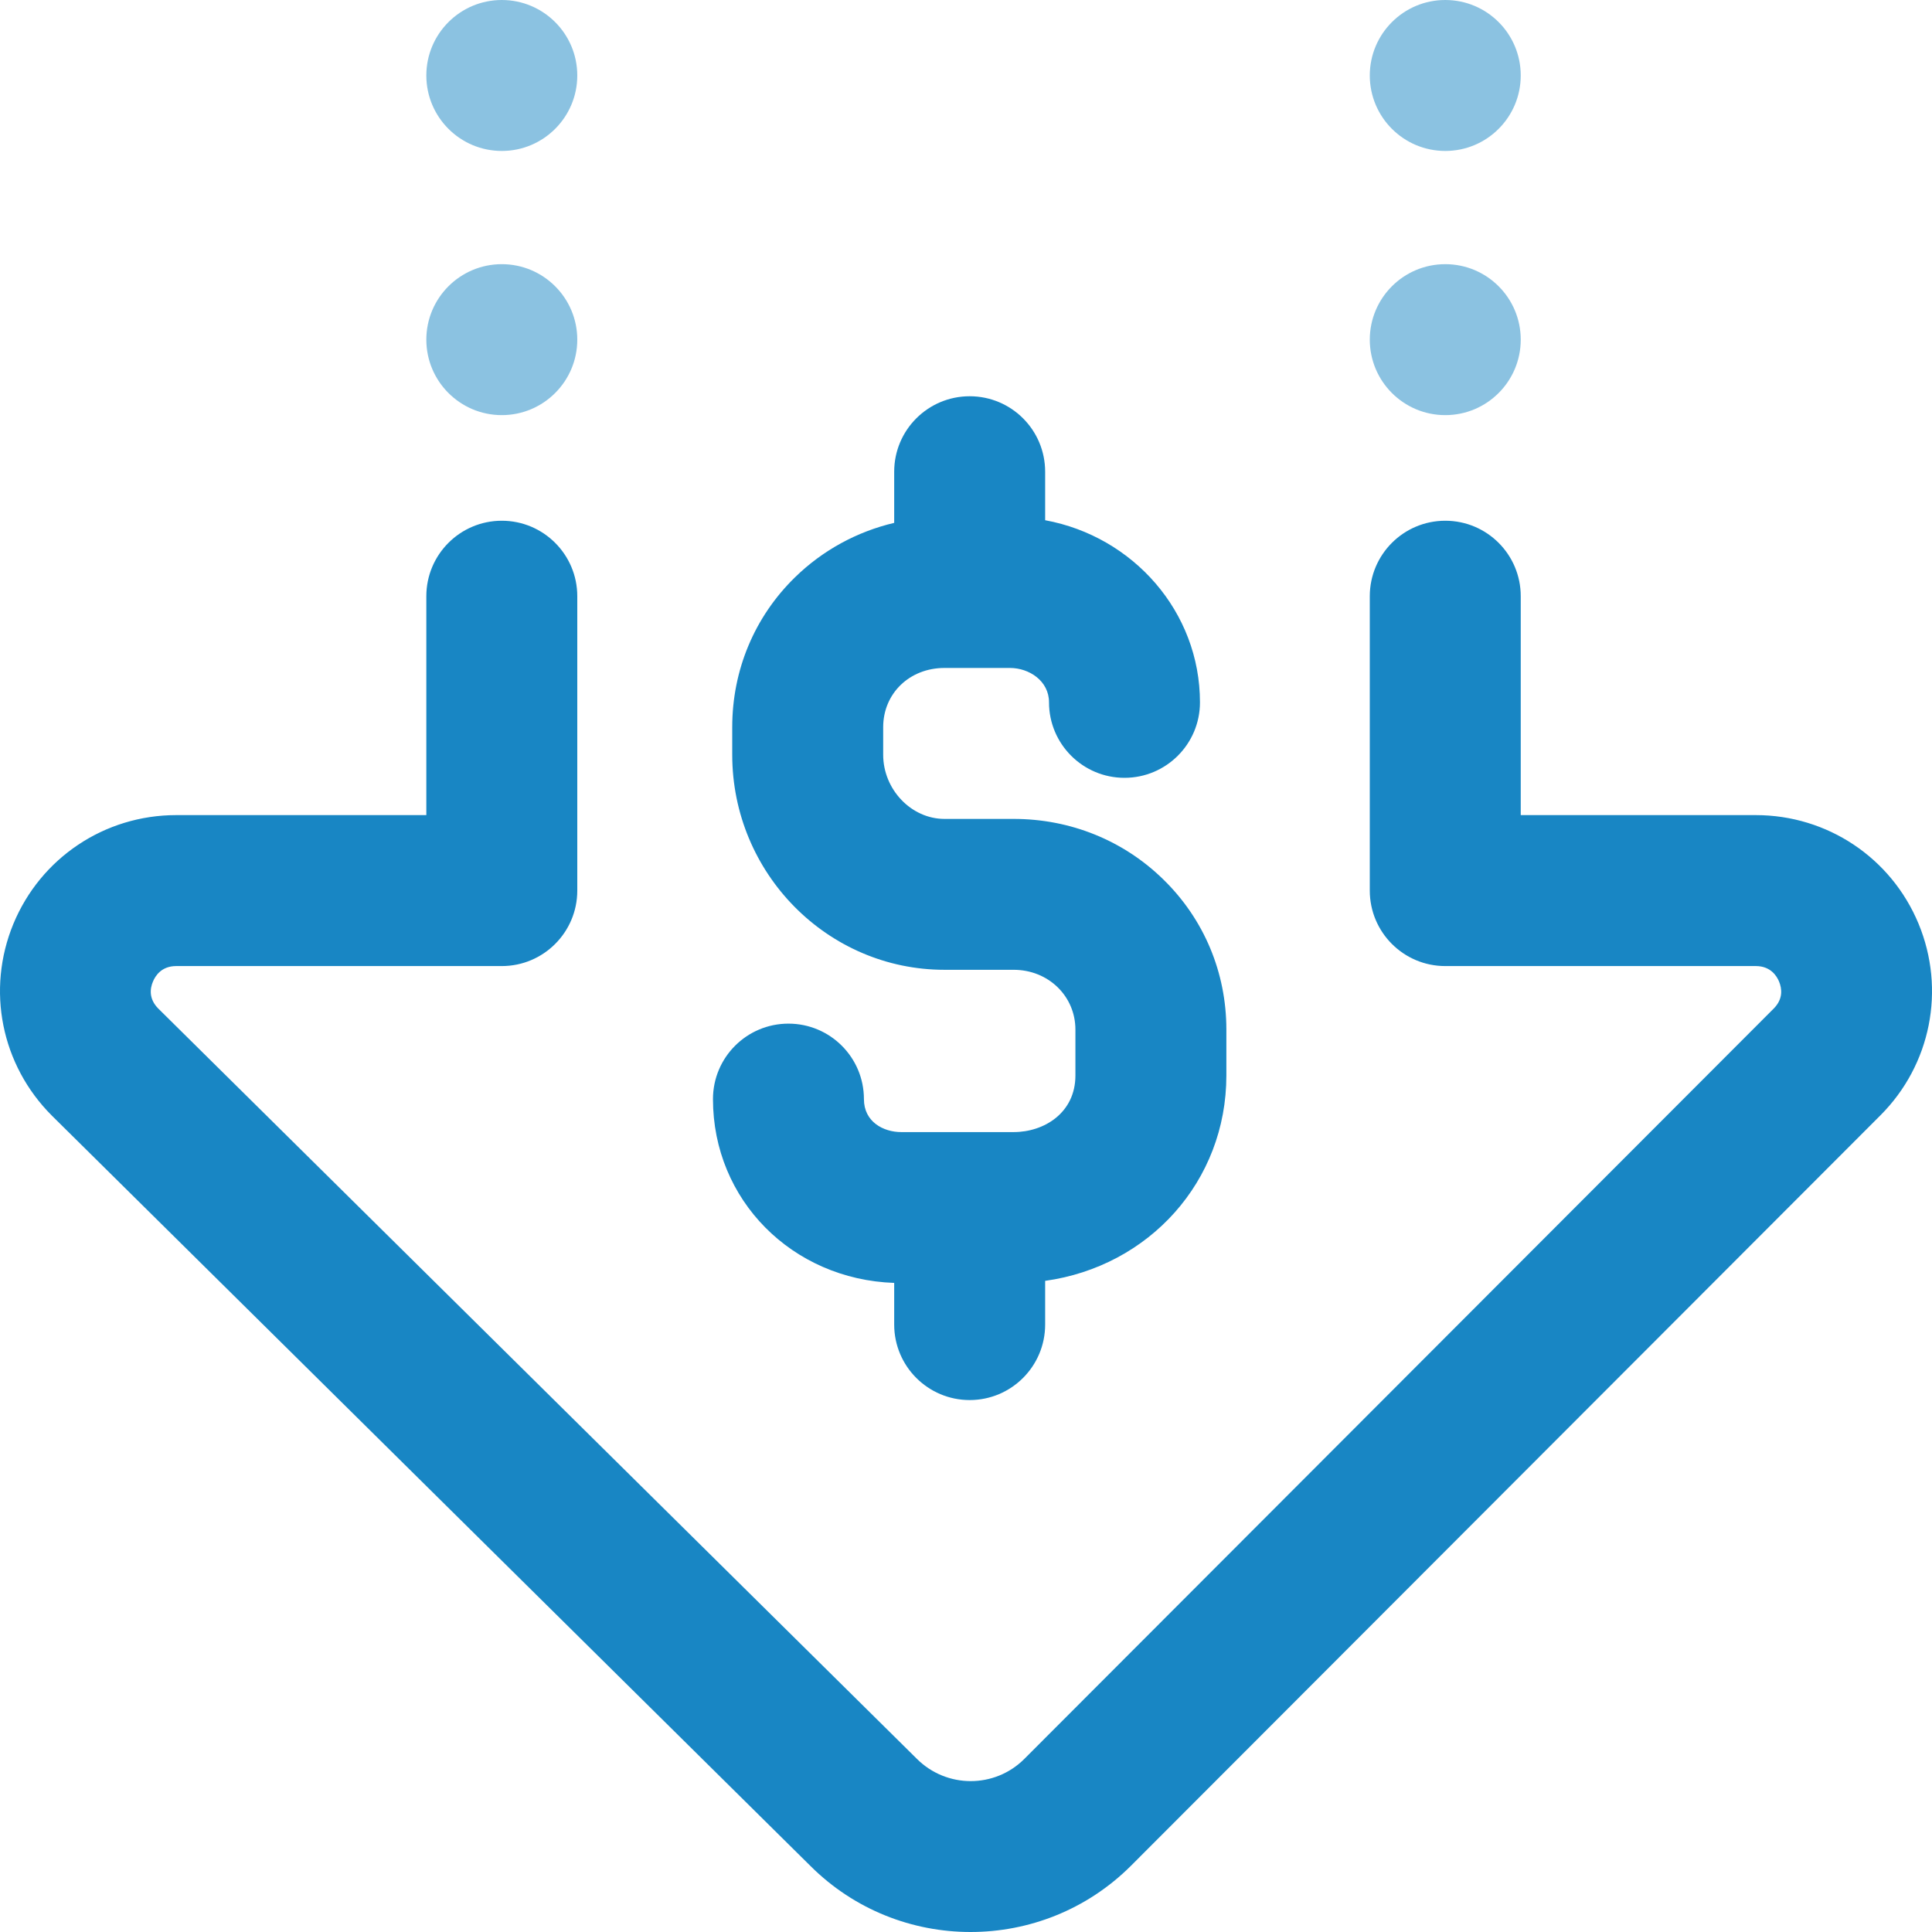
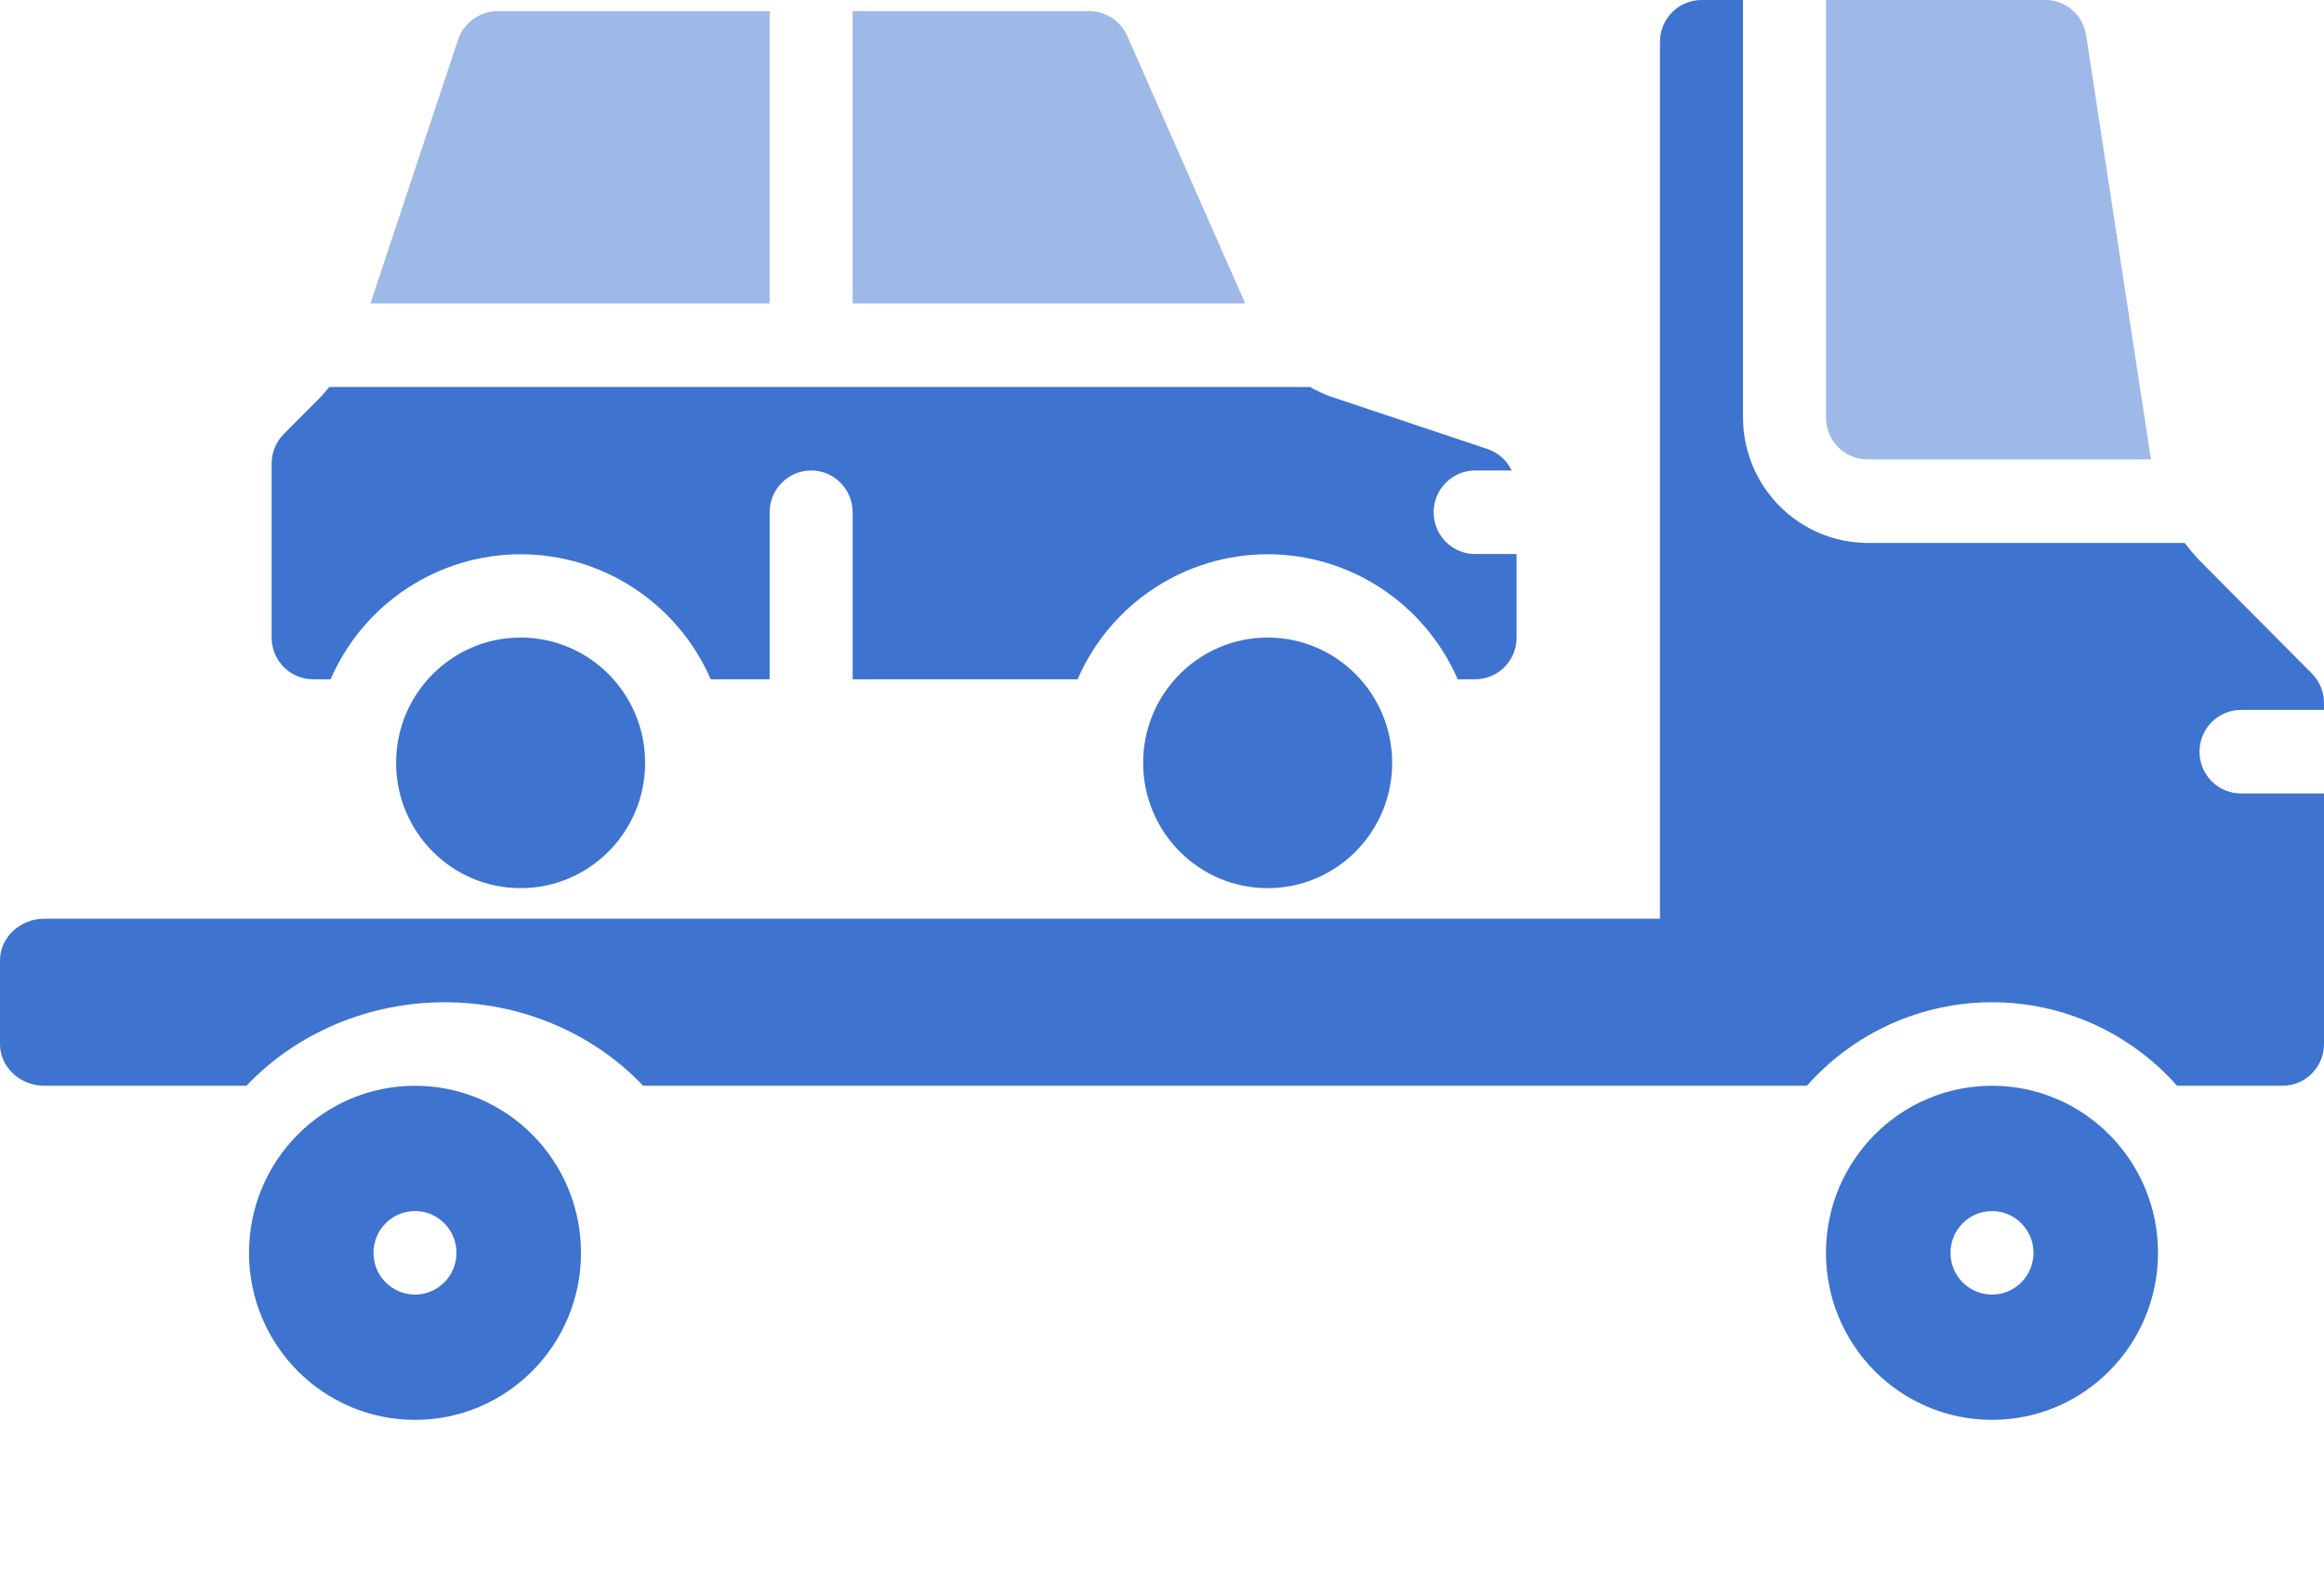
- <svg xmlns="http://www.w3.org/2000/svg" width="30" height="30" viewBox="0 0 30 30" fill="none">
-   <path fill-rule="evenodd" clip-rule="evenodd" d="M13.995 17.579H15.74C16.217 17.579 16.699 17.277 16.699 16.7V15.988C16.699 15.467 16.278 15.059 15.74 15.059H14.666C12.849 15.059 11.37 13.561 11.37 11.719V11.292C11.37 10.406 11.715 9.58 12.343 8.966C12.774 8.545 13.305 8.256 13.885 8.119V7.325C13.885 6.677 14.41 6.153 15.057 6.153C15.705 6.153 16.229 6.677 16.229 7.325V8.078C17.596 8.329 18.633 9.501 18.633 10.906C18.633 11.553 18.108 12.078 17.461 12.078C16.814 12.078 16.289 11.553 16.289 10.906C16.289 10.572 15.98 10.372 15.682 10.372H14.666C14.123 10.372 13.714 10.768 13.714 11.292V11.719C13.714 12.259 14.15 12.716 14.666 12.716H15.74C16.62 12.716 17.447 13.05 18.067 13.659C18.697 14.275 19.043 15.102 19.043 15.988V16.7C19.043 18.345 17.841 19.665 16.229 19.889V20.568C16.229 21.215 15.704 21.74 15.057 21.74C14.41 21.74 13.885 21.215 13.885 20.568V19.921C12.299 19.866 11.071 18.633 11.071 17.067C11.071 16.419 11.596 15.895 12.243 15.895C12.89 15.895 13.415 16.419 13.415 17.067C13.415 17.419 13.716 17.579 13.995 17.579ZM17.561 28.972L29.2 17.318C29.983 16.534 30.215 15.366 29.791 14.343C29.366 13.319 28.374 12.657 27.264 12.657H23.614V9.258C23.614 8.611 23.09 8.086 22.442 8.086C21.795 8.086 21.27 8.611 21.27 9.258V13.829C21.27 14.476 21.795 15.001 22.442 15.001H27.264C27.492 15.001 27.588 15.152 27.625 15.241C27.67 15.35 27.692 15.511 27.541 15.662L15.904 27.314C15.445 27.772 14.698 27.772 14.236 27.31L2.459 15.662C2.308 15.511 2.329 15.35 2.375 15.242C2.412 15.152 2.508 15.001 2.736 15.001H7.792C8.439 15.001 8.964 14.476 8.964 13.829V9.258C8.964 8.611 8.439 8.086 7.792 8.086C7.145 8.086 6.62 8.611 6.62 9.258V12.657H2.736C1.625 12.657 0.633 13.32 0.208 14.345C-0.215 15.37 0.018 16.538 0.807 17.325L12.583 28.973C13.269 29.658 14.17 30 15.071 30C15.973 30 16.874 29.657 17.561 28.972Z" fill="#1886C4" />
-   <path opacity="0.5" fill-rule="evenodd" clip-rule="evenodd" d="M8.964 1.172C8.964 1.819 8.439 2.344 7.792 2.344C7.145 2.344 6.62 1.819 6.62 1.172C6.62 0.525 7.145 0 7.792 0C8.439 0 8.964 0.525 8.964 1.172ZM8.964 5.274C8.964 5.921 8.439 6.446 7.792 6.446C7.145 6.446 6.62 5.921 6.62 5.274C6.62 4.627 7.145 4.102 7.792 4.102C8.439 4.102 8.964 4.627 8.964 5.274ZM22.442 2.344C23.09 2.344 23.614 1.819 23.614 1.172C23.614 0.525 23.09 0 22.442 0C21.795 0 21.27 0.525 21.27 1.172C21.27 1.819 21.795 2.344 22.442 2.344ZM23.614 5.274C23.614 5.921 23.09 6.446 22.442 6.446C21.795 6.446 21.27 5.921 21.27 5.274C21.27 4.627 21.795 4.102 22.442 4.102C23.09 4.102 23.614 4.627 23.614 5.274Z" fill="#1886C4" />
+ <svg xmlns="http://www.w3.org/2000/svg" width="54" height="37" viewBox="0 0 54 37" fill="none">
+   <path d="M7.276 15.788H7.681C8.449 14.023 10.183 12.882 12.098 12.882C14.012 12.882 15.746 14.023 16.514 15.788H17.883V11.906C17.883 11.37 18.315 10.935 18.848 10.935C19.38 10.935 19.812 11.37 19.812 11.906V15.788H25.038C25.806 14.023 27.54 12.882 29.455 12.882C31.369 12.882 33.103 14.023 33.871 15.788H34.276C34.809 15.788 35.24 15.354 35.24 14.818V12.877H34.276C33.743 12.877 33.312 12.442 33.312 11.906C33.312 11.37 33.743 10.935 34.276 10.935H35.125C35.014 10.703 34.817 10.525 34.575 10.44L30.92 9.217C30.754 9.157 30.592 9.082 30.438 8.994H7.652L7.479 9.198L6.601 10.081C6.417 10.263 6.313 10.511 6.312 10.77V14.818C6.312 15.354 6.743 15.788 7.276 15.788Z" fill="#3E73CF" />
+   <ellipse cx="29.455" cy="17.73" rx="2.893" ry="2.912" fill="#3E73CF" />
+   <path opacity="0.5" d="M17.883 0.259H11.557C11.141 0.262 10.773 0.531 10.641 0.929L8.607 7.053H17.883V0.259Z" fill="#3E73CF" />
+   <path opacity="0.5" d="M26.195 0.841C26.041 0.486 25.693 0.258 25.308 0.259L19.812 0.259V7.053H28.934L26.195 0.841Z" fill="#3E73CF" />
+   <path opacity="0.5" d="M42.428 9.706C42.428 10.242 42.86 10.677 43.393 10.677H49.979L48.474 0.825C48.406 0.349 47.998 -0.004 47.52 2.67712e-05L42.428 2.39099e-09L42.428 9.706Z" fill="#3E73CF" />
+   <path fill-rule="evenodd" clip-rule="evenodd" d="M42.428 29.118C42.428 26.974 44.155 25.235 46.286 25.235C48.416 25.235 50.143 26.974 50.143 29.118C50.143 31.262 48.416 33 46.286 33C44.155 33 42.428 31.262 42.428 29.118ZM45.321 29.118C45.321 29.654 45.753 30.088 46.286 30.088C46.818 30.088 47.25 29.654 47.25 29.118C47.25 28.582 46.818 28.147 46.286 28.147C45.753 28.147 45.321 28.582 45.321 29.118Z" fill="#3E73CF" />
+   <path fill-rule="evenodd" clip-rule="evenodd" d="M54 16.5H52.071C51.539 16.5 51.107 16.934 51.107 17.471C51.107 18.007 51.539 18.441 52.071 18.441H54V24.265C54 24.801 53.568 25.235 53.036 25.235H50.586C49.493 24 47.929 23.294 46.286 23.294C44.643 23.294 43.078 24 41.985 25.235H39.273H38.571H14.944C13.773 24 12.096 23.294 10.335 23.294C8.574 23.294 6.897 24 5.726 25.235H1.033C0.463 25.235 0 24.801 0 24.265V22.323C0 21.788 0.463 21.353 1.033 21.353H38.571V0.971C38.571 0.435 39.003 0 39.536 0H40.5V9.706C40.505 11.312 41.797 12.613 43.393 12.618H50.76C50.866 12.754 50.972 12.88 51.088 13.006L53.711 15.646C53.895 15.827 53.999 16.076 54 16.335V16.5Z" fill="#3E73CF" />
+   <ellipse cx="12.097" cy="17.73" rx="2.893" ry="2.912" fill="#3E73CF" />
+   <path fill-rule="evenodd" clip-rule="evenodd" d="M5.786 29.118C5.786 26.974 7.513 25.235 9.643 25.235C11.773 25.235 13.5 26.974 13.5 29.118C13.5 31.262 11.773 33 9.643 33C7.513 33 5.786 31.262 5.786 29.118ZM8.678 29.118C8.678 29.654 9.11 30.088 9.643 30.088C10.175 30.088 10.607 29.654 10.607 29.118C10.607 28.582 10.175 28.147 9.643 28.147C9.11 28.147 8.678 28.582 8.678 29.118Z" fill="#3E73CF" />
</svg>
